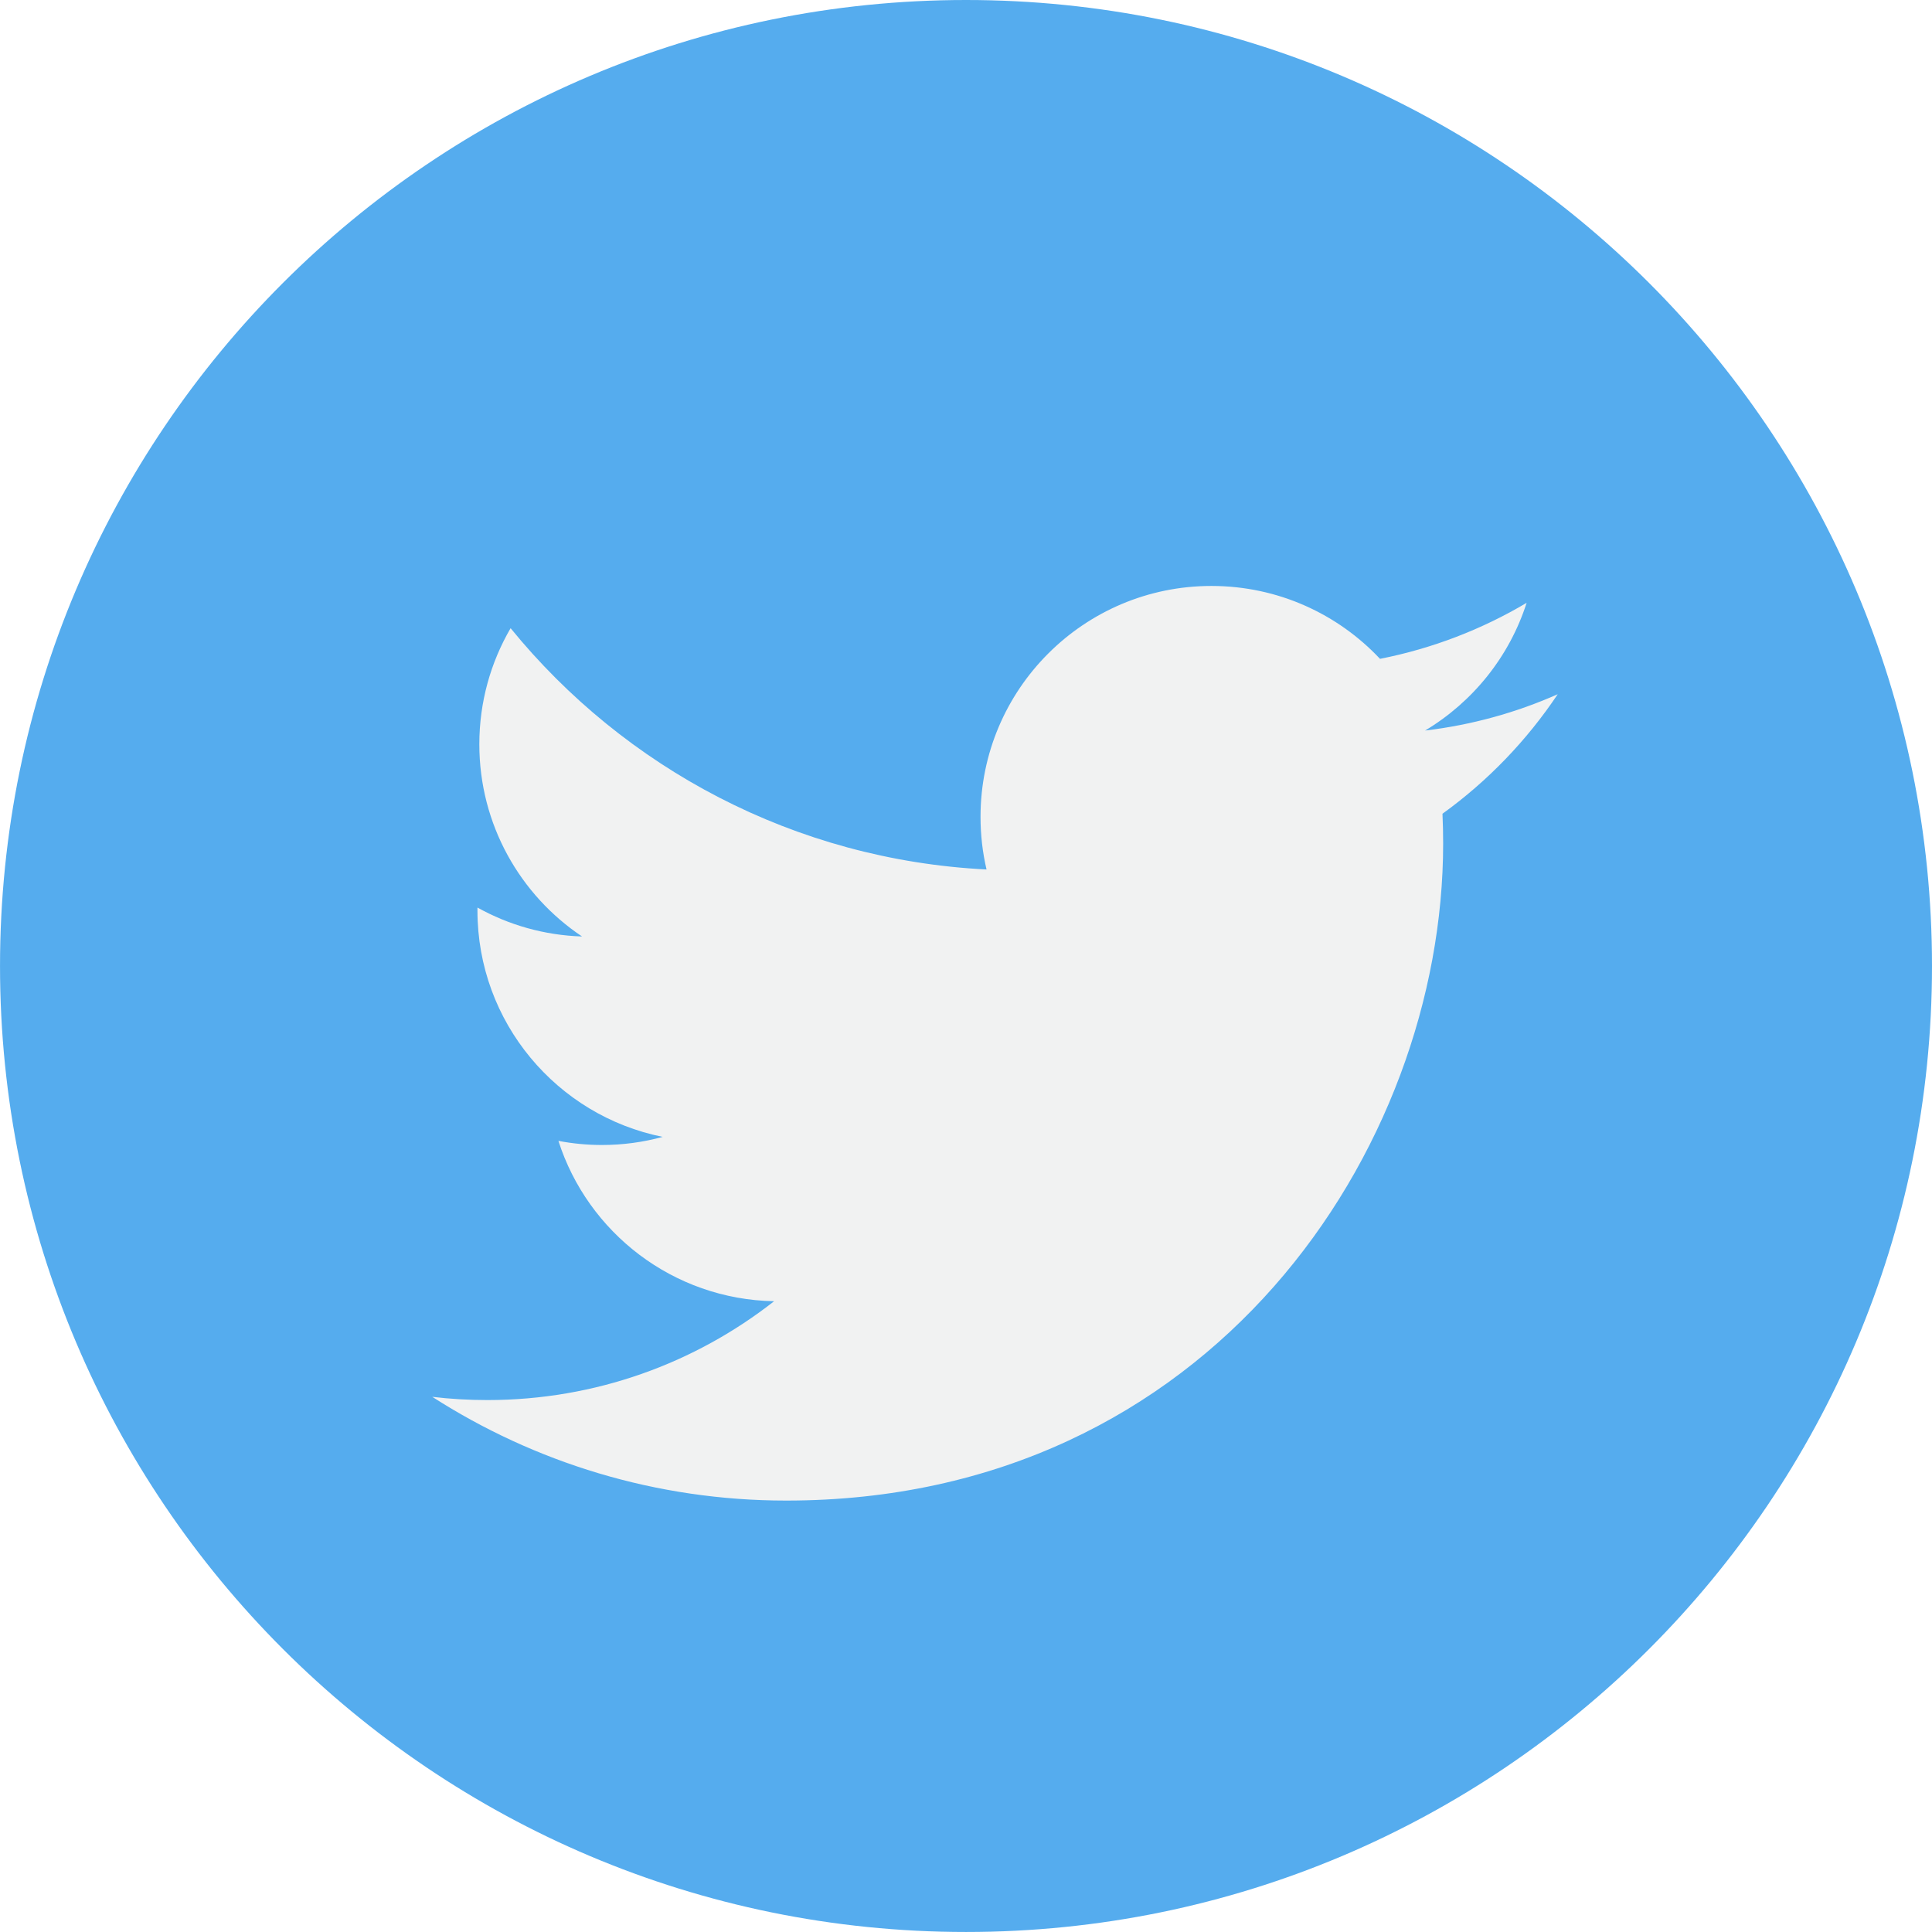
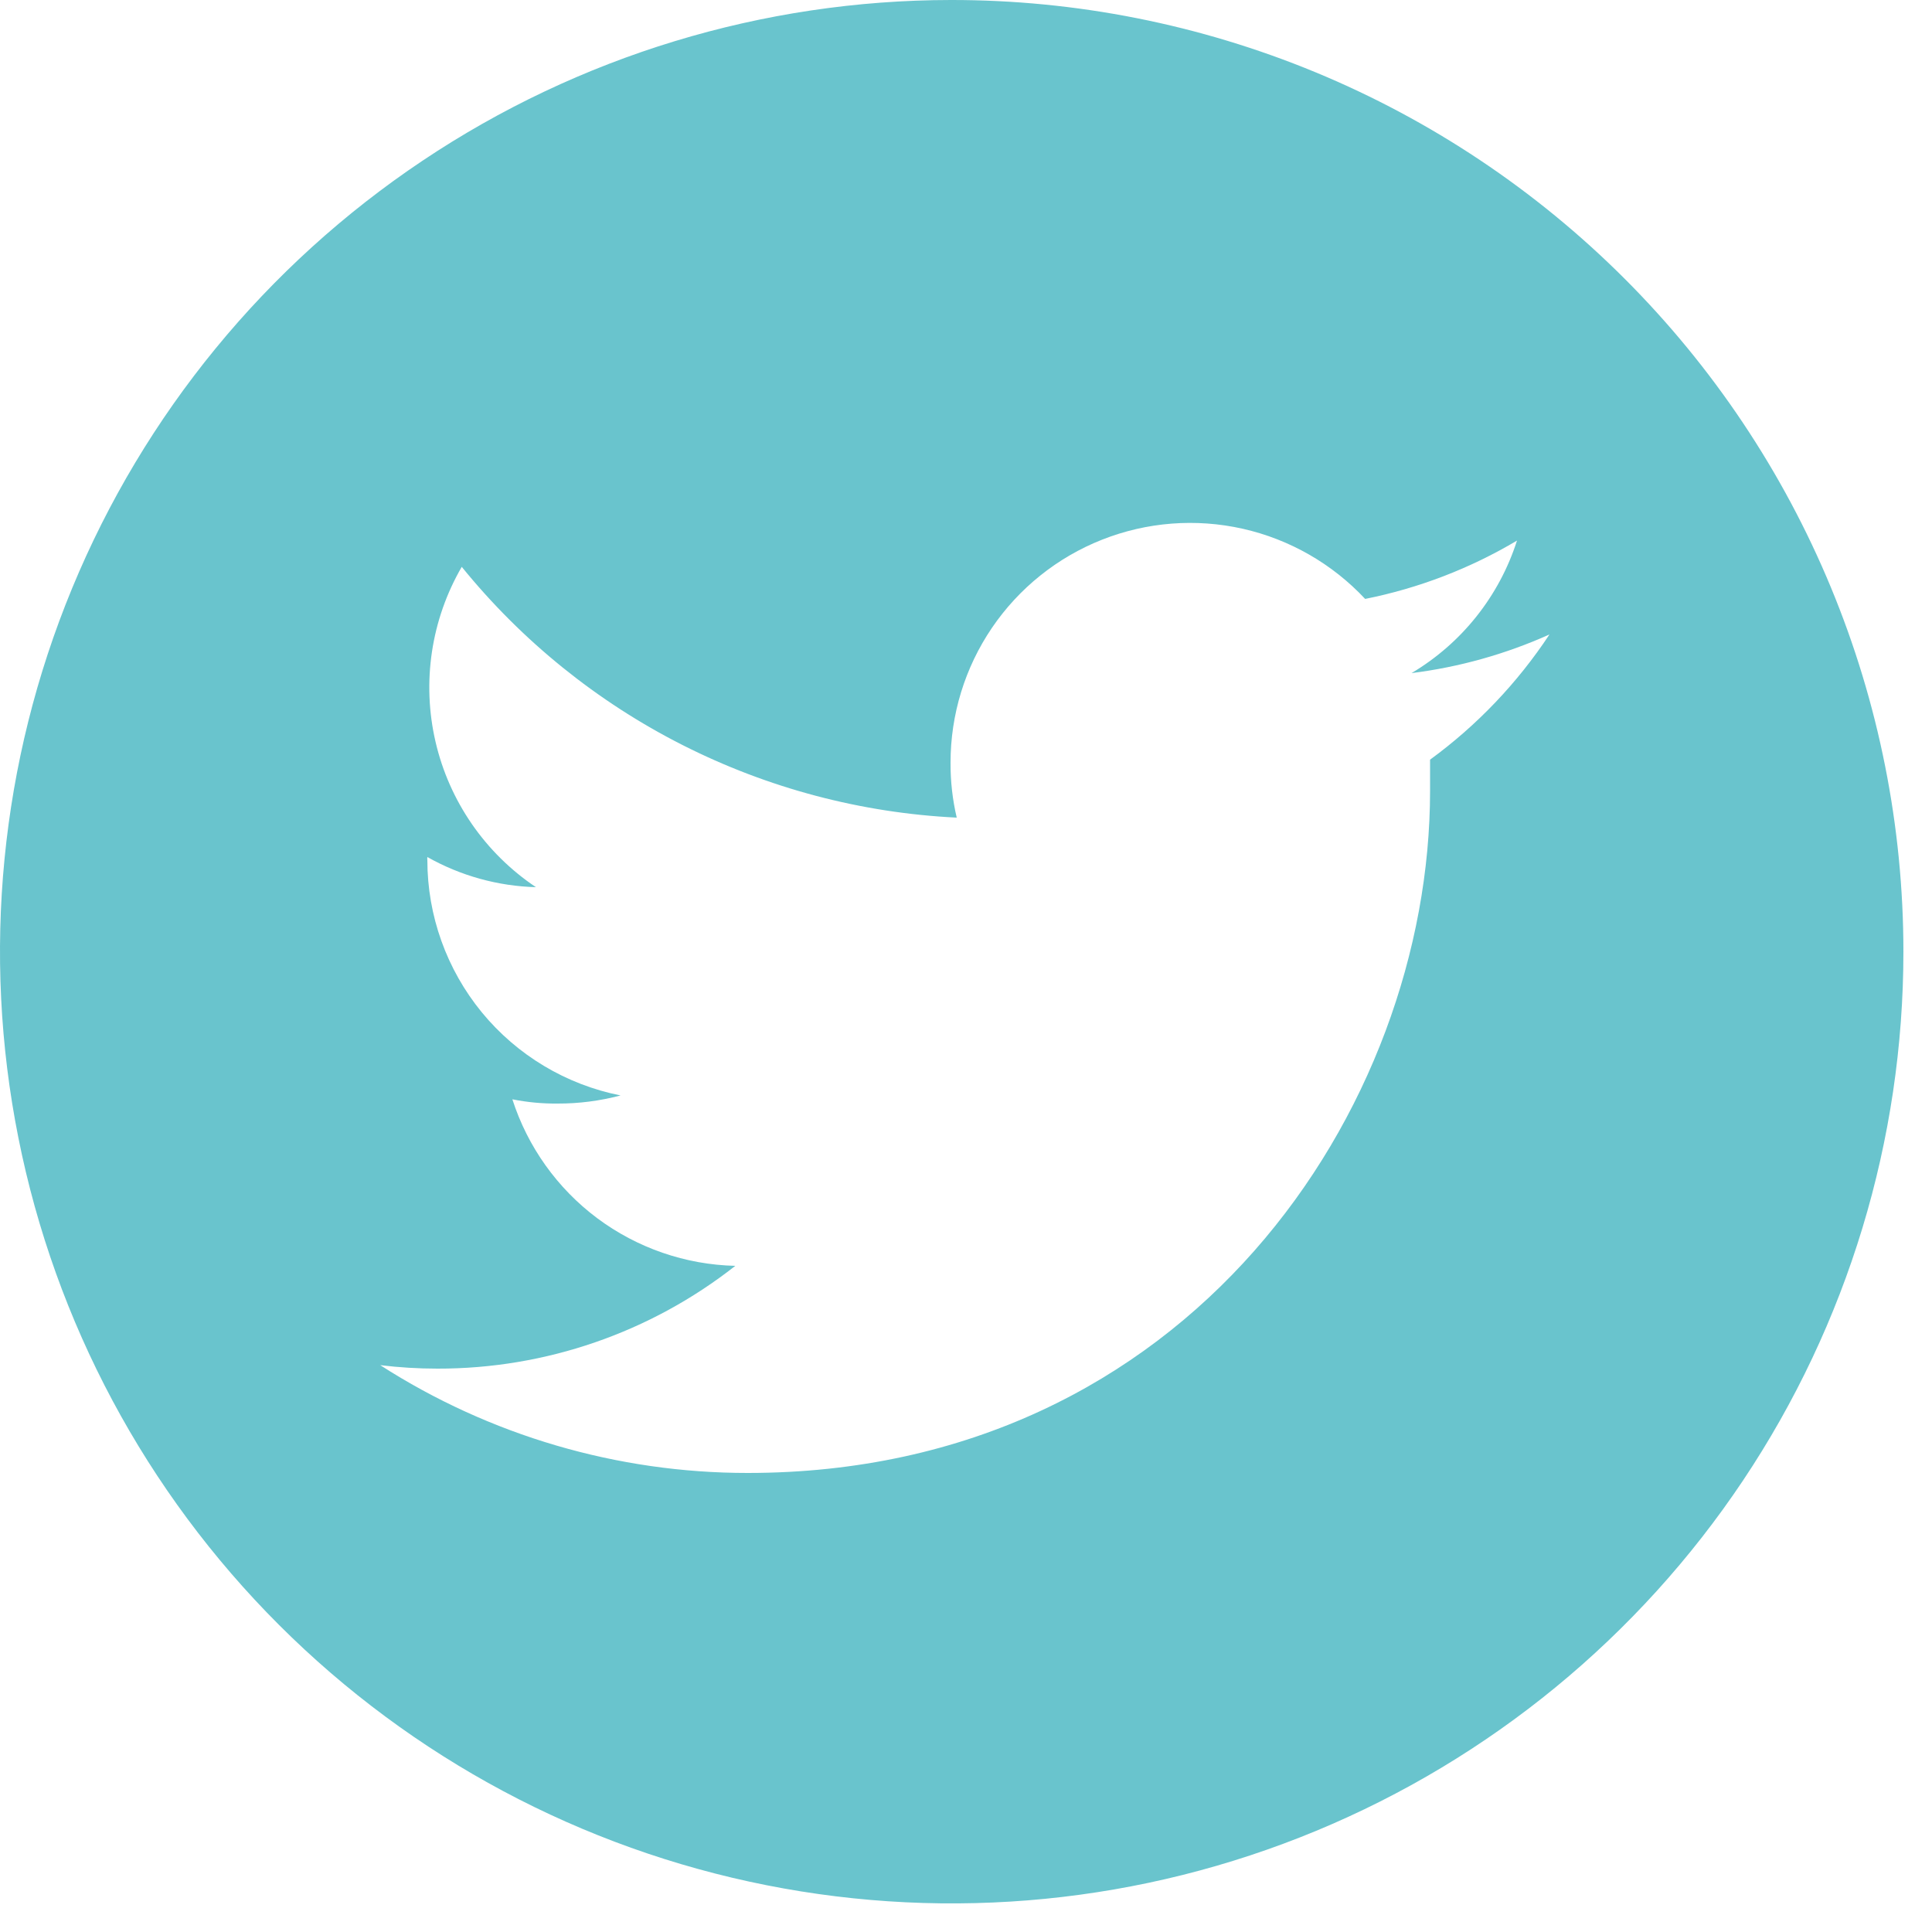
- <svg xmlns="http://www.w3.org/2000/svg" version="1.1" id="Capa_1" x="0px" y="0px" viewBox="0 0 112.197 112.197" style="enable-background:new 0 0 112.197 112.197;" xml:space="preserve">
-   <g>
-     <circle style="fill:#55ACEE;" cx="56.099" cy="56.098" r="56.098" />
-     <g>
-       <path style="fill:#F1F2F2;" d="M90.461,40.316c-2.404,1.066-4.99,1.787-7.702,2.109c2.769-1.659,4.894-4.284,5.897-7.417    c-2.591,1.537-5.462,2.652-8.515,3.253c-2.446-2.605-5.931-4.233-9.79-4.233c-7.404,0-13.409,6.005-13.409,13.409    c0,1.051,0.119,2.074,0.349,3.056c-11.144-0.559-21.025-5.897-27.639-14.012c-1.154,1.98-1.816,4.285-1.816,6.742    c0,4.651,2.369,8.757,5.965,11.161c-2.197-0.069-4.266-0.672-6.073-1.679c-0.001,0.057-0.001,0.114-0.001,0.17    c0,6.497,4.624,11.916,10.757,13.147c-1.124,0.308-2.311,0.471-3.532,0.471c-0.866,0-1.705-0.083-2.523-0.239    c1.706,5.326,6.657,9.203,12.526,9.312c-4.59,3.597-10.371,5.74-16.655,5.74c-1.08,0-2.15-0.063-3.197-0.188    c5.931,3.806,12.981,6.025,20.553,6.025c24.664,0,38.152-20.432,38.152-38.153c0-0.581-0.013-1.16-0.039-1.734    C86.391,45.366,88.664,43.005,90.461,40.316L90.461,40.316z" />
-     </g>
-   </g>
+ <svg xmlns="http://www.w3.org/2000/svg" width="50" height="50" viewBox="0 0 50 50" fill="none">
+   <path d="M24.61 8.12092e-06C19.739 0.004 14.979 1.452 10.932 4.161C6.884 6.869 3.73 10.717 1.869 15.218C0.008 19.719 -0.477 24.671 0.476 29.447C1.428 34.224 3.776 38.611 7.221 42.053C10.666 45.496 15.055 47.84 19.832 48.788C24.61 49.737 29.561 49.248 34.06 47.383C38.559 45.519 42.405 42.362 45.111 38.312C47.816 34.262 49.26 29.5 49.26 24.63C49.26 21.394 48.622 18.189 47.383 15.2C46.144 12.21 44.328 9.494 42.039 7.207C39.75 4.92 37.032 3.106 34.042 1.869C31.051 0.633 27.846 -0.003 24.61 8.12092e-06V8.12092e-06ZM37.01 19.66C37.01 19.93 37.01 20.2 37.01 20.47C37.01 28.67 30.77 38.12 19.35 38.12C15.978 38.121 12.677 37.153 9.84 35.33C10.331 35.39 10.825 35.42 11.32 35.42C14.116 35.425 16.832 34.488 19.03 32.76C17.74 32.73 16.491 32.299 15.456 31.527C14.422 30.754 13.655 29.679 13.26 28.45C13.645 28.527 14.037 28.564 14.43 28.56C14.98 28.562 15.528 28.491 16.06 28.35C14.651 28.07 13.382 27.31 12.47 26.2C11.559 25.089 11.06 23.697 11.06 22.26C11.056 22.233 11.056 22.206 11.06 22.18C11.919 22.665 12.884 22.933 13.87 22.96C12.557 22.081 11.627 20.735 11.271 19.195C10.914 17.655 11.157 16.037 11.95 14.67C13.509 16.591 15.456 18.163 17.663 19.281C19.87 20.399 22.288 21.04 24.76 21.16C24.651 20.695 24.597 20.218 24.6 19.74C24.599 18.495 24.972 17.279 25.671 16.249C26.371 15.22 27.364 14.424 28.521 13.967C29.679 13.509 30.948 13.411 32.162 13.684C33.376 13.958 34.48 14.591 35.33 15.5C36.716 15.223 38.045 14.713 39.26 13.99C38.8 15.428 37.829 16.649 36.53 17.42C37.763 17.266 38.966 16.929 40.1 16.42C39.271 17.675 38.225 18.773 37.01 19.66V19.66Z" fill="#69C4CD" />
</svg>
